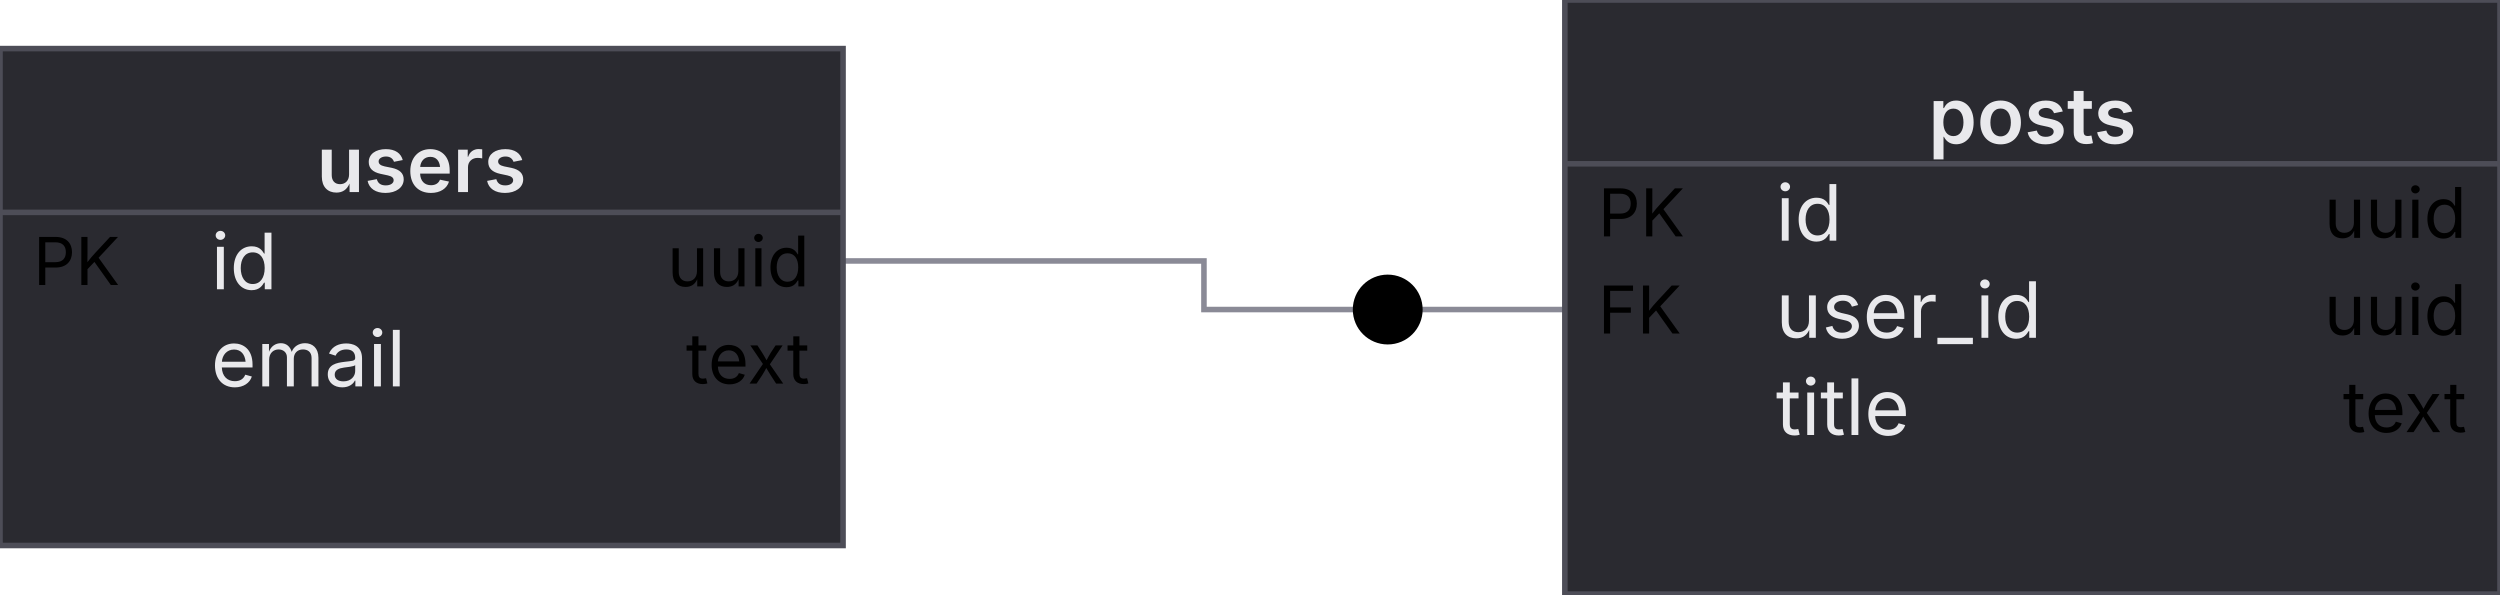
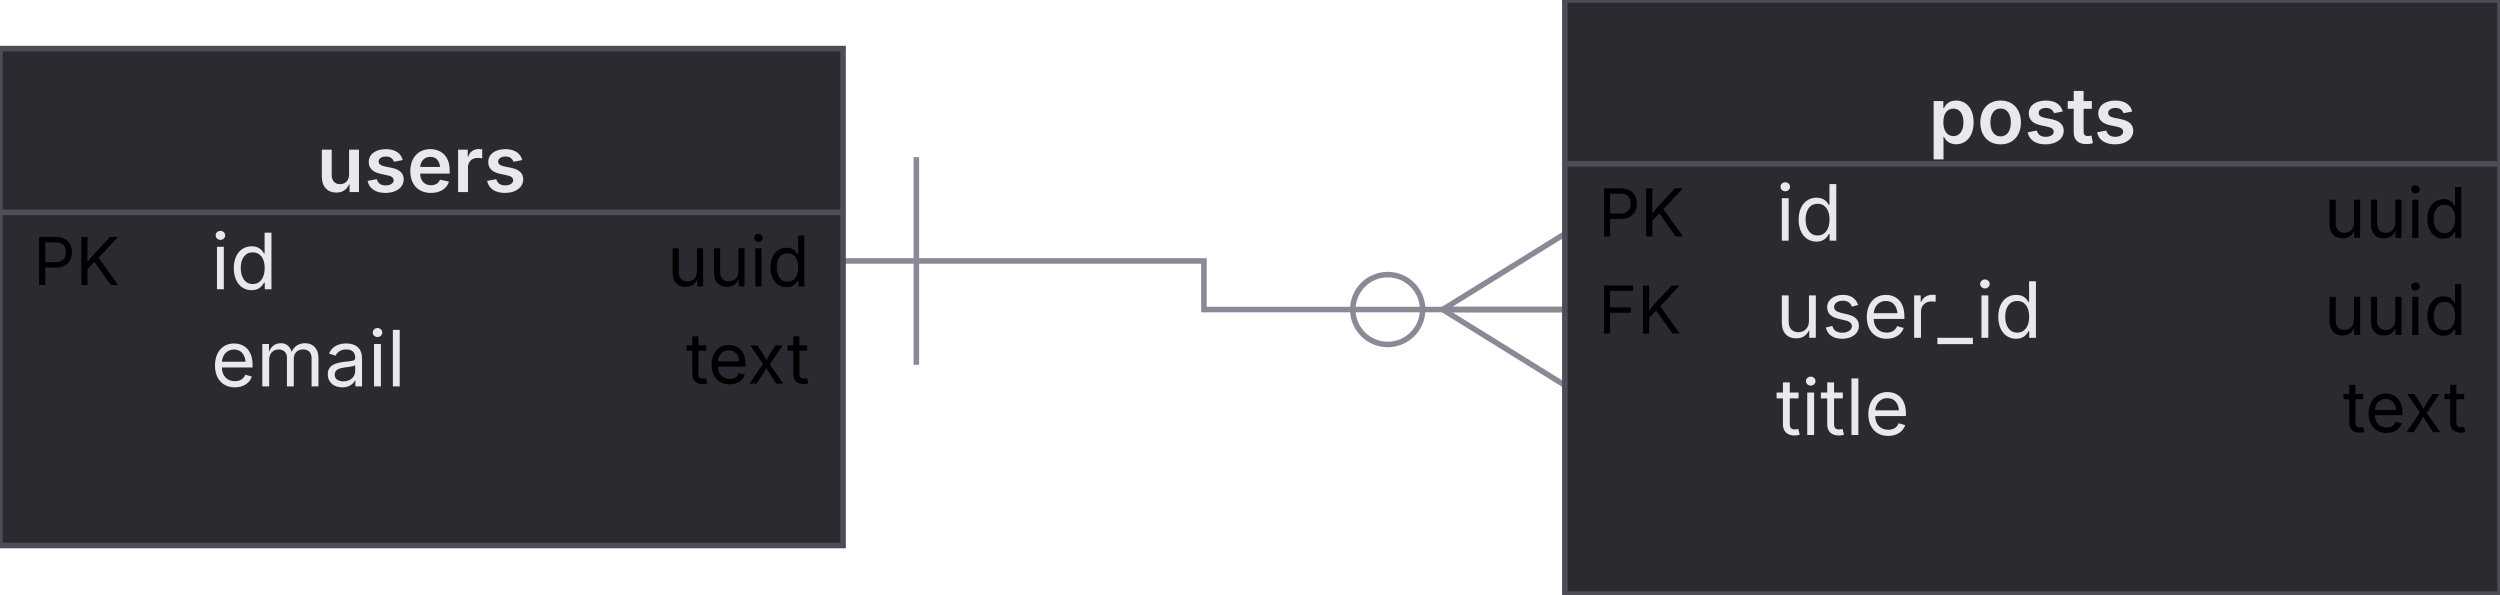
<svg xmlns="http://www.w3.org/2000/svg" class="graphium" viewBox="0.00 0.00 450.27 107.00" width="450.27" height="107.00">
  <style>
.bg{fill:rgba(27, 27, 27, 1.00)}
.node-fill{fill:rgba(42, 42, 48, 1.00)}
.node-stroke{stroke:rgba(77, 77, 87, 1.00);stroke-width:1.00}
.node-text{fill:rgba(233, 233, 236, 1.00)}
.edge-stroke{stroke:rgba(138, 138, 150, 1.00);stroke-width:1.00;fill:none}
.edge-text{fill:rgba(185, 185, 194, 1.00)}
.accent{fill:rgba(110, 168, 254, 1.00);stroke:rgba(110, 168, 254, 1.00)}
.emphasis-highlight{stroke:rgba(110, 168, 254, 1.00)}
.emphasis-highlight-text{fill:rgba(110, 168, 254, 1.00)}
.emphasis-muted{opacity:0.55}
.group-box{fill:rgba(42, 42, 48, 1.00);fill-opacity:0.12;stroke:rgba(77, 77, 87, 1.00);stroke-width:1.00;stroke-dasharray:8.00 5.00}
.group-label{fill:rgba(185, 185, 194, 1.00)}
.lane-band{fill:rgba(42, 42, 48, 1.00);fill-opacity:0.35;stroke:rgba(77, 77, 87, 1.00);stroke-width:1.00}
.lane-label{fill:rgba(185, 185, 194, 1.00)}
.lifeline{stroke:rgba(77, 77, 87, 1.00);stroke-width:1.00;stroke-dasharray:4.00 4.00;fill:none}
.stroke-dashed{stroke-dasharray:6.00 4.00}
.text{font-family:Inter, sans-serif}
+ .cardinality{fill:none;stroke:rgba(138, 138, 150, 1.00);stroke-width:1.00}
.arrow-normal{fill:rgba(138, 138, 150, 1.00)}
.arrow-highlight{fill:rgba(110, 168, 254, 1.00)}
.arrow-muted{fill:rgba(138, 138, 150, 1.00);opacity:0.55}
</style>
  <defs>
</defs>
  <g class="layer-groups">
</g>
  <g class="layer-edges">
    <polyline id="m-users-posts" class="edge-stroke" points="151.84,47.00 216.84,47.00 216.84,55.75 281.84,55.75" />
    <path class="cardinality cardinality-optional" d="M 259.84 55.75 L 281.84 55.75 M 259.84 55.75 L 281.84 69.39 M 259.84 55.75 L 281.84 42.11" />
    <circle class="cardinality cardinality-optional" cx="249.94" cy="55.75" r="6.29" />
    <line class="cardinality cardinality-optional" x1="165.04" y1="28.30" x2="165.04" y2="65.70" />
  </g>
  <g class="layer-nodes">
    <rect id="g-posts" class="node-fill node-stroke shape-box" x="281.84" y="0.00" width="168.43" height="107.00" />
    <text class="node-text text" x="366.06" y="20.75" font-size="14.00" text-anchor="middle" dominant-baseline="central" font-weight="600">posts</text>
    <line class="node-stroke" x1="281.84" y1="29.50" x2="450.27" y2="29.50" stroke-width="1.00" />
    <text class="row-badge text" x="287.84" y="38.25" font-size="11.90" dominant-baseline="central">PK</text>
    <text class="node-text text row-key" x="319.84" y="38.25" font-size="14.00" dominant-baseline="central">id</text>
    <text class="row-note text" x="444.27" y="38.25" font-size="12.60" text-anchor="end" dominant-baseline="central">uuid</text>
    <text class="row-badge text" x="287.84" y="55.75" font-size="11.90" dominant-baseline="central">FK</text>
    <text class="node-text text row-nullable" x="319.84" y="55.75" font-size="14.00" dominant-baseline="central">user_id</text>
    <text class="row-note text" x="444.27" y="55.75" font-size="12.60" text-anchor="end" dominant-baseline="central">uuid</text>
    <text class="row-badge text" x="287.84" y="73.25" font-size="11.90" dominant-baseline="central" />
    <text class="node-text text" x="319.84" y="73.25" font-size="14.00" dominant-baseline="central">title</text>
    <text class="row-note text" x="444.27" y="73.25" font-size="12.60" text-anchor="end" dominant-baseline="central">text</text>
    <rect id="g-users" class="node-fill node-stroke shape-box" x="0.00" y="8.75" width="151.84" height="89.50" />
    <text class="node-text text" x="75.92" y="29.50" font-size="14.00" text-anchor="middle" dominant-baseline="central" font-weight="600">users</text>
    <line class="node-stroke" x1="0.00" y1="38.25" x2="151.84" y2="38.25" stroke-width="1.00" />
    <text class="row-badge text" x="6.00" y="47.00" font-size="11.90" dominant-baseline="central">PK</text>
    <text class="node-text text row-key" x="38.00" y="47.00" font-size="14.00" dominant-baseline="central">id</text>
    <text class="row-note text" x="145.84" y="47.00" font-size="12.60" text-anchor="end" dominant-baseline="central">uuid</text>
    <text class="row-badge text" x="6.00" y="64.50" font-size="11.90" dominant-baseline="central" />
    <text class="node-text text" x="38.00" y="64.50" font-size="14.00" dominant-baseline="central">email</text>
    <text class="row-note text" x="145.84" y="64.50" font-size="12.60" text-anchor="end" dominant-baseline="central">text</text>
  </g>
</svg>
